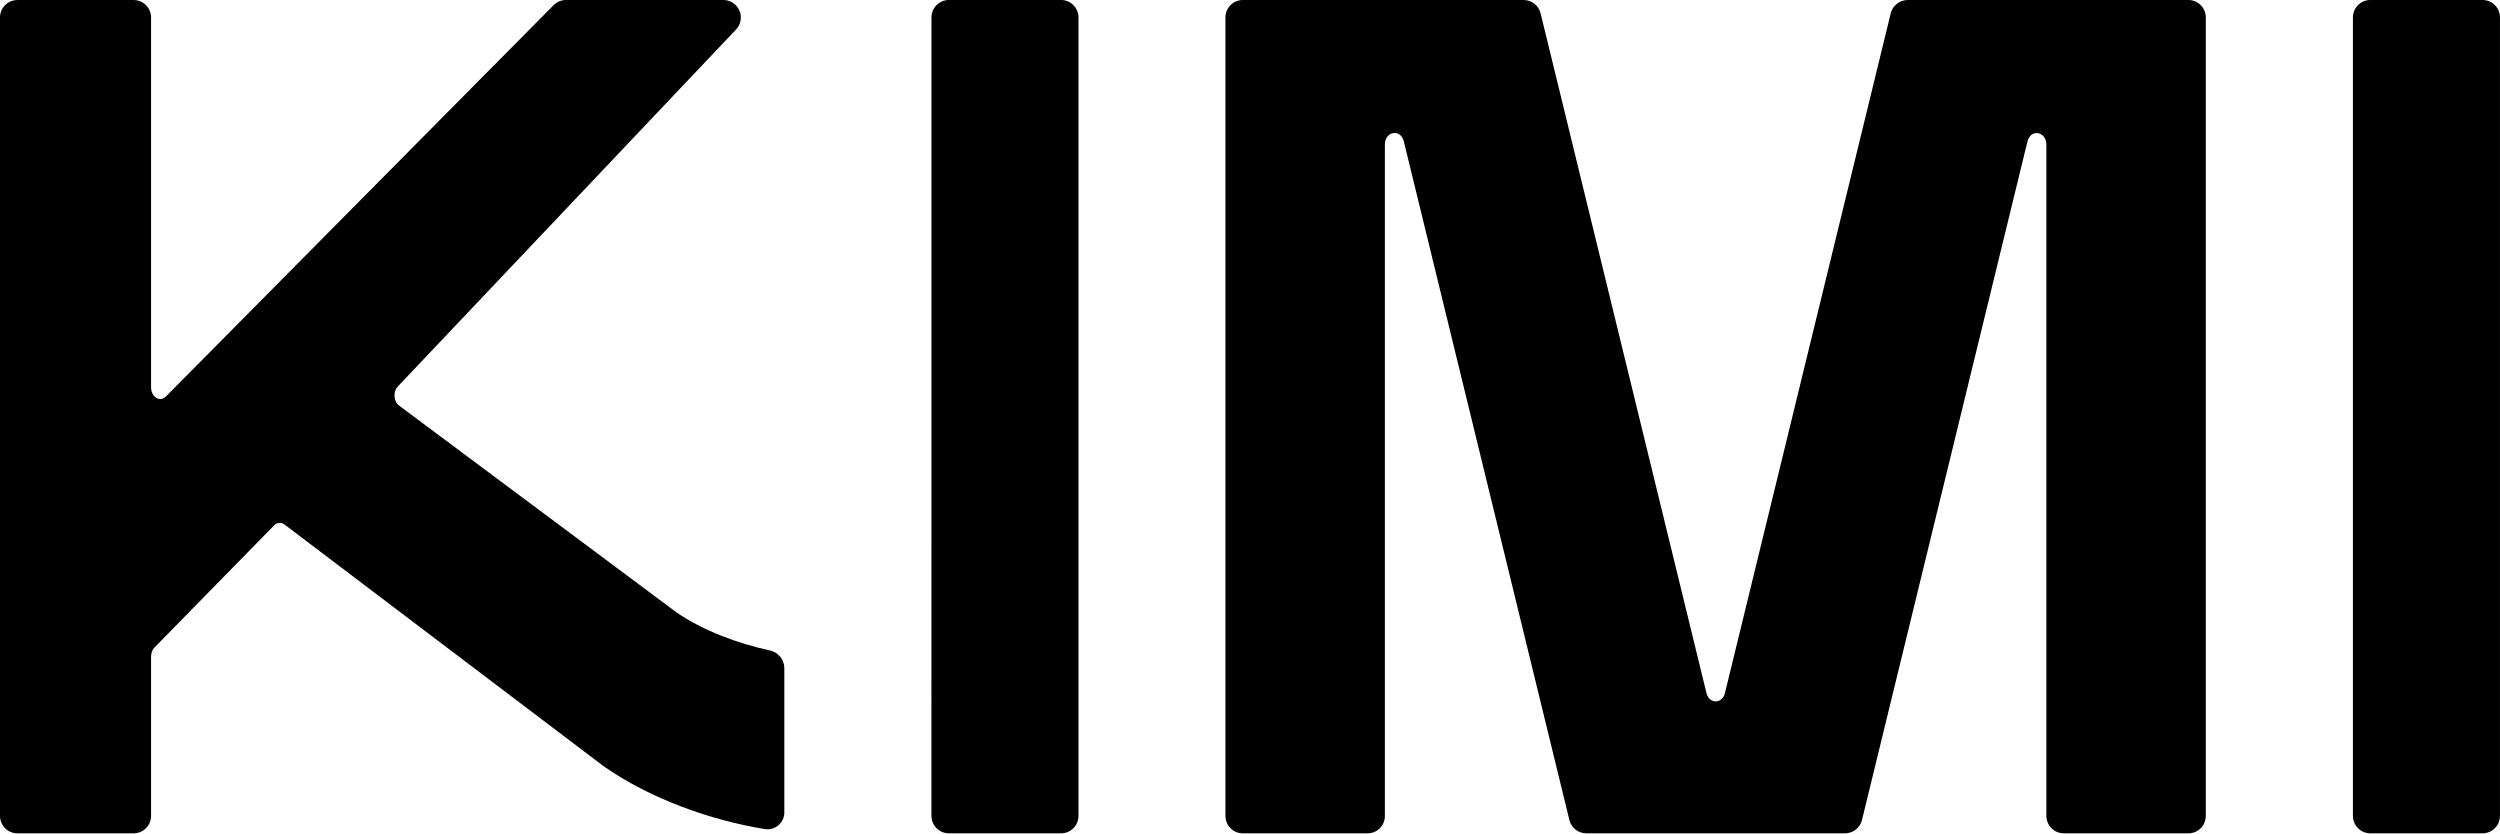
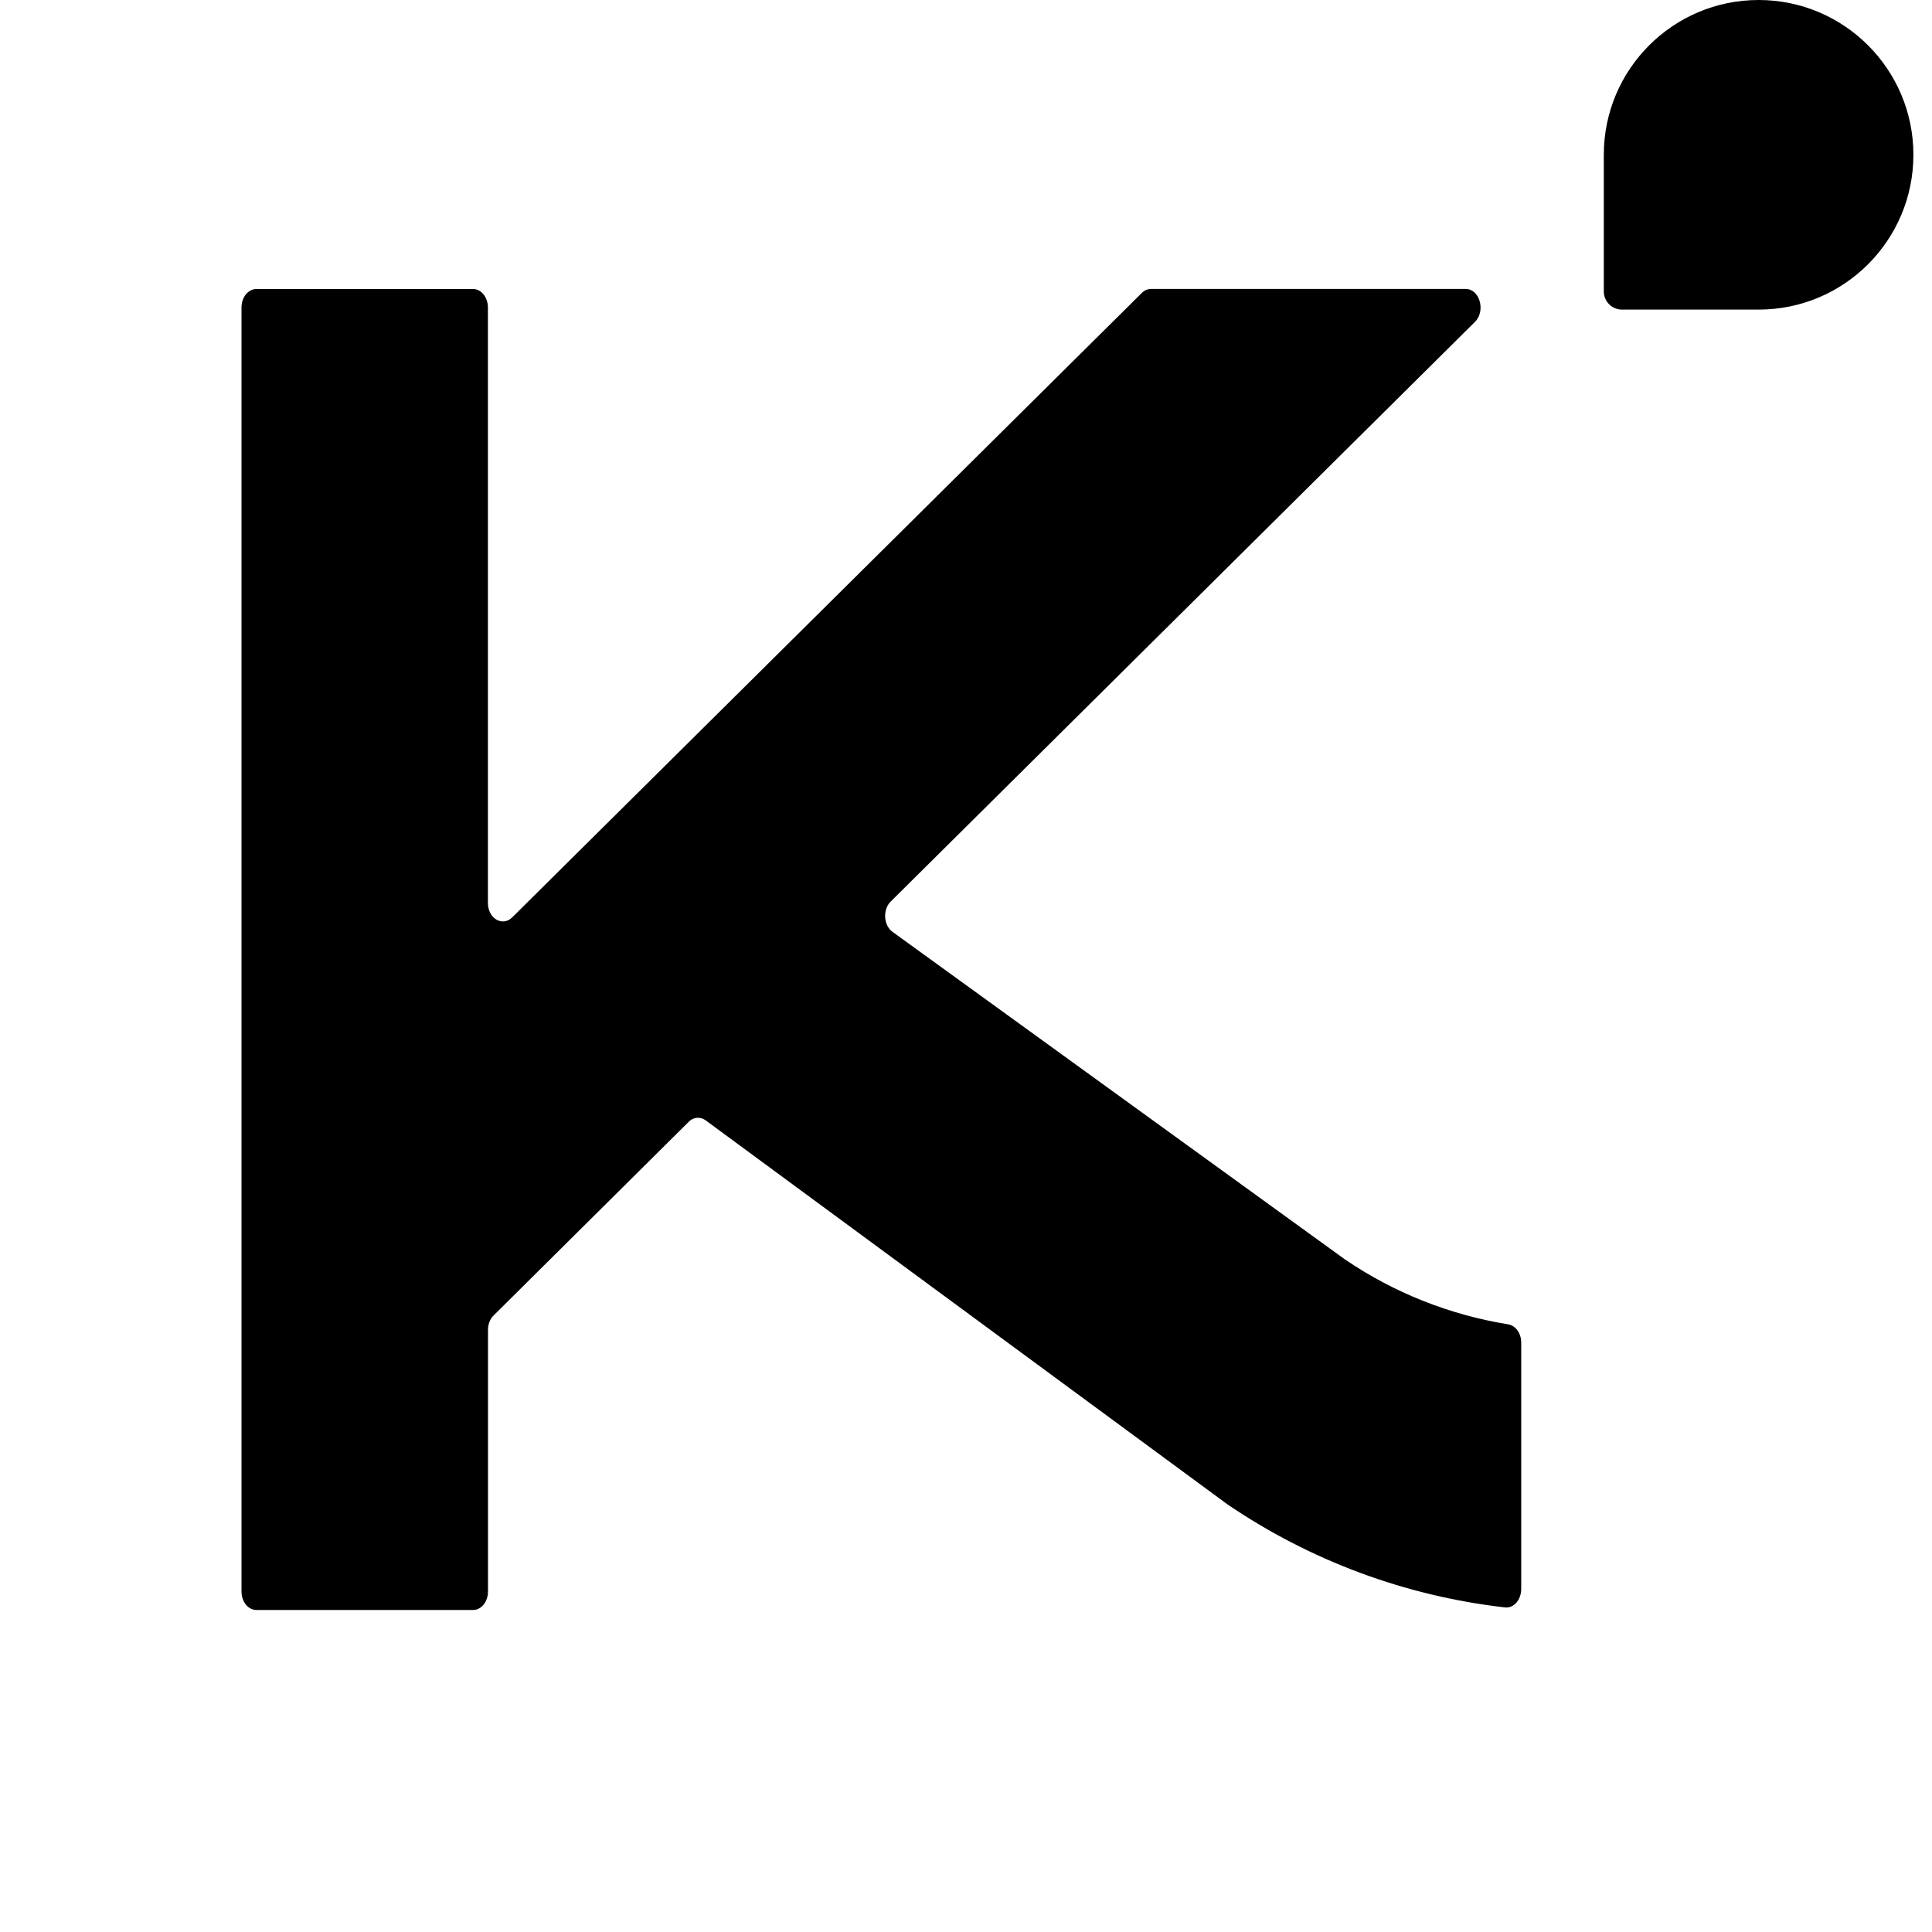
- <svg xmlns="http://www.w3.org/2000/svg" width="96" height="32" fill="none">
-   <path fill="#000" d="M35.767 31.329c0 .37.3.671.671.671h4.305c.37 0 .671-.3.671-.671V.67c0-.37-.3-.671-.671-.671h-4.305c-.37 0-.67.3-.67.671zM90.352 31.329c0 .37.3.671.671.671h4.305c.37 0 .671-.3.671-.671V.67c0-.37-.3-.671-.67-.671h-4.305c-.371 0-.672.3-.672.671zM73.256 0a.67.67 0 0 0-.652.512l-6.366 26.1c-.106.428-.607.428-.71 0L59.159.512A.67.67 0 0 0 58.511 0H47.725c-.37 0-.668.3-.668.671V31.33c0 .37.3.671.671.671h4.78c.37 0 .671-.292.671-.662V5.554c0-.515.605-.622.727-.127l6.358 26.06c.073.302.342.513.652.513h9.932c.31 0 .578-.212.652-.512L77.855 5.43c.122-.495.726-.388.726.127v25.772c0 .37.3.671.672.671h4.78c.37 0 .67-.3.67-.671V.67c0-.37-.3-.671-.67-.671zM15.279 14.837 28.264 1.133A.671.671 0 0 0 27.777 0h-6.043c-.18 0-.351.072-.477.199L6.374 15.223c-.231.234-.573.025-.573-.35V.672c0-.37-.3-.671-.671-.671H.67C.301 0 0 .3 0 .671V31.33c0 .37.3.671.671.671H5.13c.37 0 .671-.3.671-.671v-6.114c0-.135.048-.265.13-.35l4.594-4.69a.293.293 0 0 1 .386-.045l12.286 9.305c1.796 1.245 4.083 2.06 6.178 2.401a.645.645 0 0 0 .743-.648v-5.537a.7.7 0 0 0-.562-.677c-1.215-.262-2.565-.758-3.59-1.468L15.332 15.58c-.22-.152-.248-.544-.052-.744" style="fill:#000;fill-opacity:1" />
+ <svg xmlns="http://www.w3.org/2000/svg" fill="currentColor" fill-rule="evenodd" height="1em" style="flex:none;line-height:1" viewBox="0 0 24 24" width="1em">
+   <path d="M21.846 0a1.923 1.923 0 110 3.846H20.15a.226.226 0 01-.227-.226V1.923C19.923.861 20.784 0 21.846 0z" />
+   <path d="M11.065 11.199l7.257-7.2c.137-.136.06-.41-.116-.41H14.3a.164.164 0 00-.117.051l-7.82 7.756c-.122.12-.302.013-.302-.179V3.82c0-.127-.083-.23-.185-.23H3.186c-.103 0-.186.103-.186.23V19.77c0 .128.083.23.186.23h2.69c.103 0 .186-.102.186-.23v-3.25c0-.069.025-.135.069-.178l2.424-2.406a.158.158 0 01.205-.023l6.484 4.772a7.677 7.677 0 003.453 1.283c.108.012.2-.095.2-.23v-3.06c0-.117-.07-.212-.164-.227a5.028 5.028 0 01-2.027-.807l-5.613-4.064c-.117-.078-.132-.279-.028-.381z" />
</svg>
